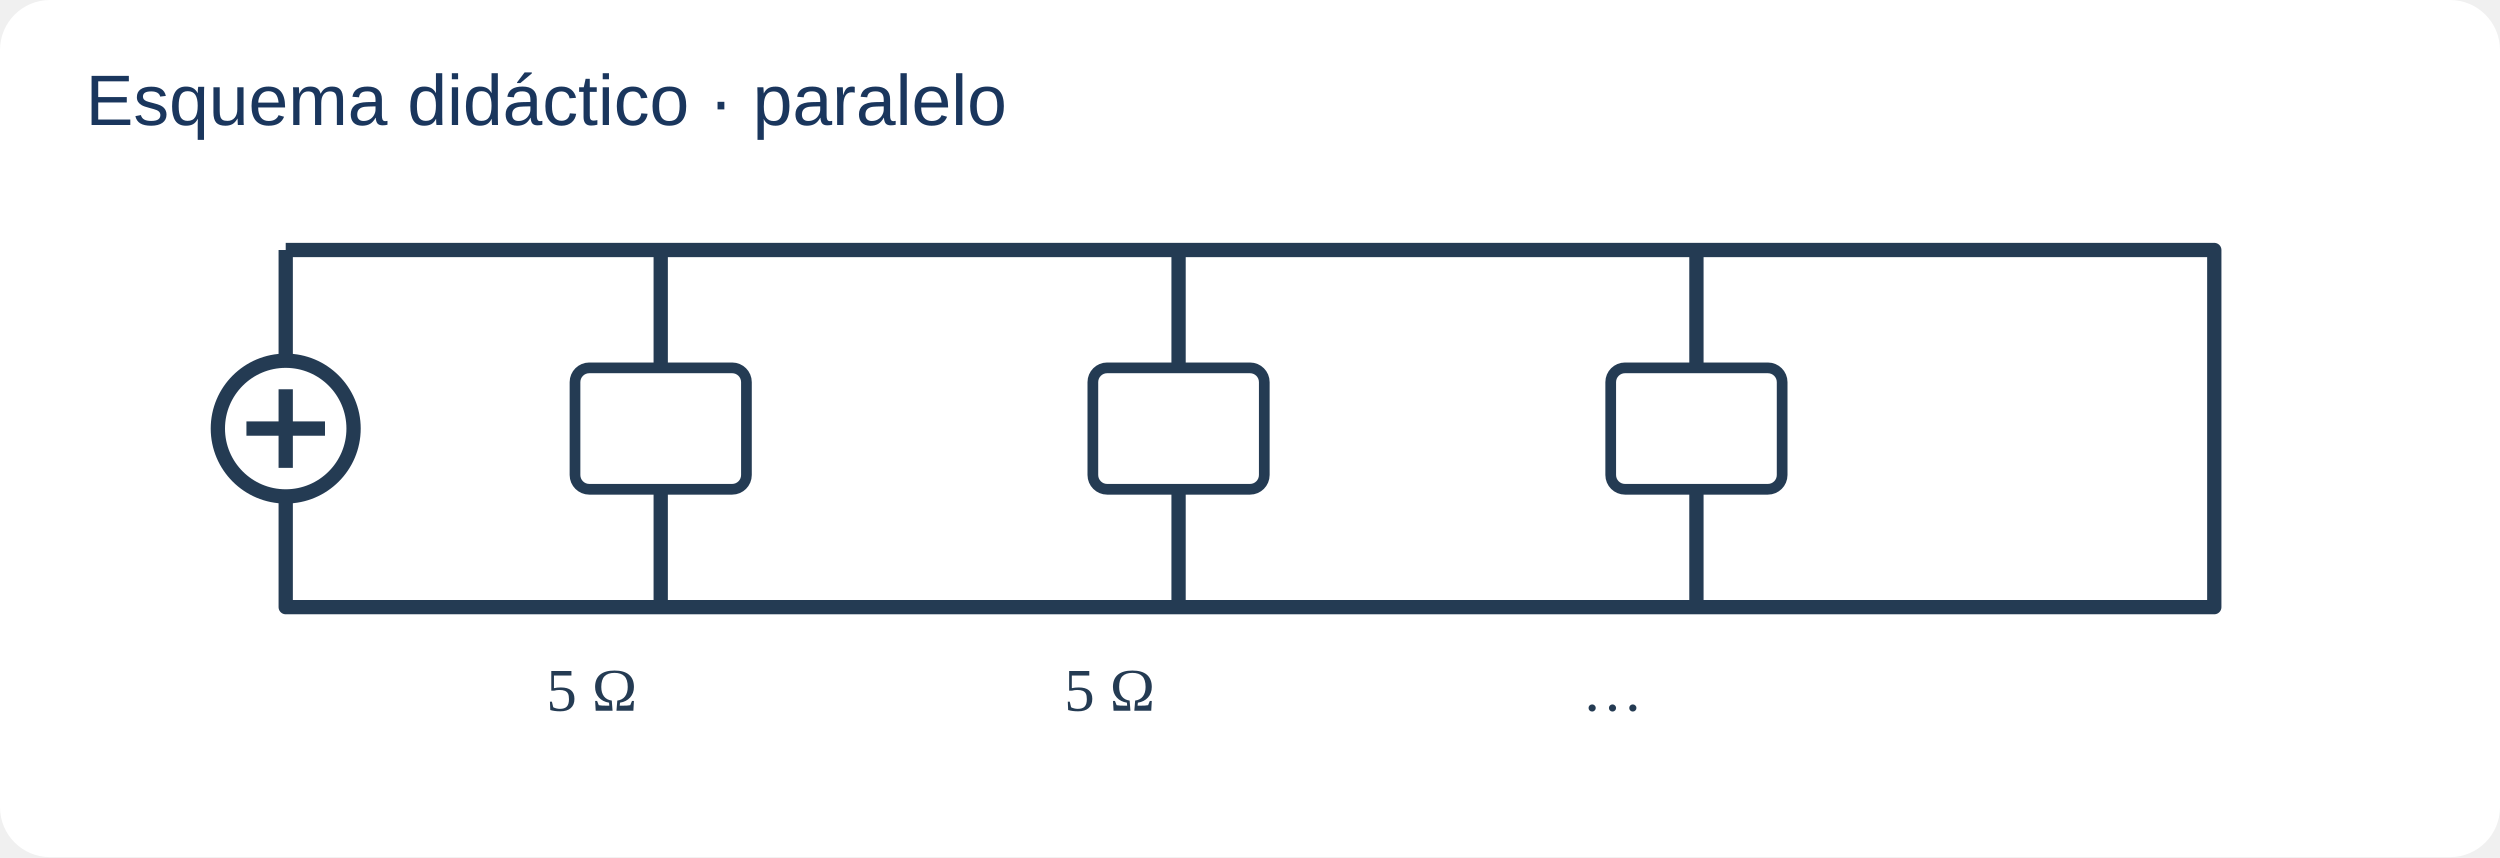
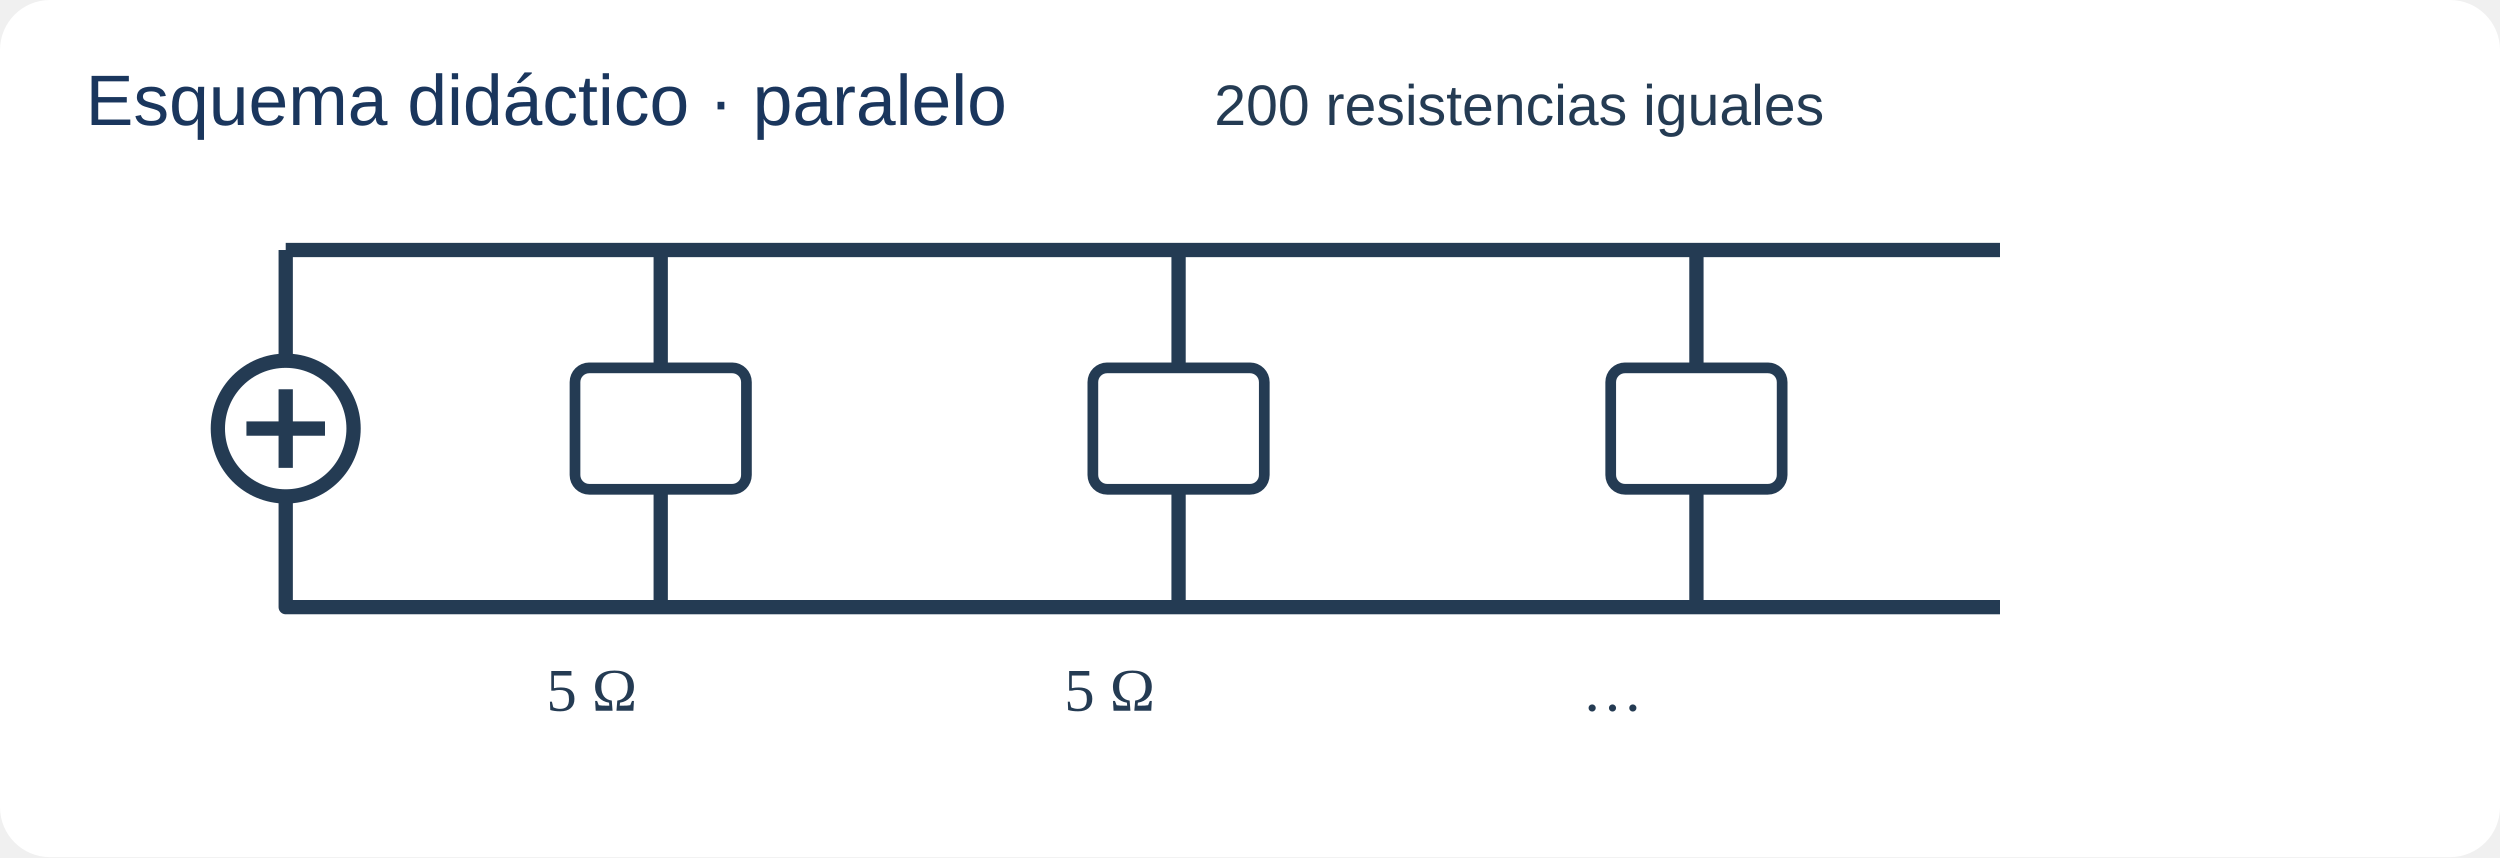
<svg xmlns="http://www.w3.org/2000/svg" width="700" height="240" viewBox="0 0 700 240">
  <rect width="700" height="240" rx="14" fill="#fff" />
  <g stroke="#243b53" stroke-width="4" fill="none" stroke-linejoin="round">
-     <path d="M80 70H140 M80 70V170H140 M560 70H620V170H560" />
+     <path d="M80 70H140 M80 70V170H140" />
    <circle cx="80" cy="120" r="19" fill="white" />
    <path d="M69 120h22 M80 109v22" />
  </g>
  <g font-family="Arial,sans-serif" font-size="20" fill="#1a365d">
    <text x="24" y="35">Esquema didáctico · paralelo</text>
  </g>
  <g stroke="#243b53" stroke-width="4" fill="none">
    <path d="M140 70H560 M140 170H560" />
  </g>
  <path d="M185 70V103 M185 137V170" stroke="#243b53" stroke-width="4" />
  <rect x="161" y="103" width="48" height="34" rx="4" fill="white" stroke="#243b53" stroke-width="3" />
  <text x="153" y="199" font-size="17" fill="#243b53">5 Ω</text>
  <path d="M330 70V103 M330 137V170" stroke="#243b53" stroke-width="4" />
  <rect x="306" y="103" width="48" height="34" rx="4" fill="white" stroke="#243b53" stroke-width="3" />
  <text x="298" y="199" font-size="17" fill="#243b53">5 Ω</text>
  <path d="M475 70V103 M475 137V170" stroke="#243b53" stroke-width="4" />
  <rect x="451" y="103" width="48" height="34" rx="4" fill="white" stroke="#243b53" stroke-width="3" />
  <text x="443" y="199" font-size="17" fill="#243b53">…</text>
+   <text x="340" y="35" font-family="Arial,sans-serif" font-size="16" fill="#243b53">200 resistencias iguales</text>
</svg>
